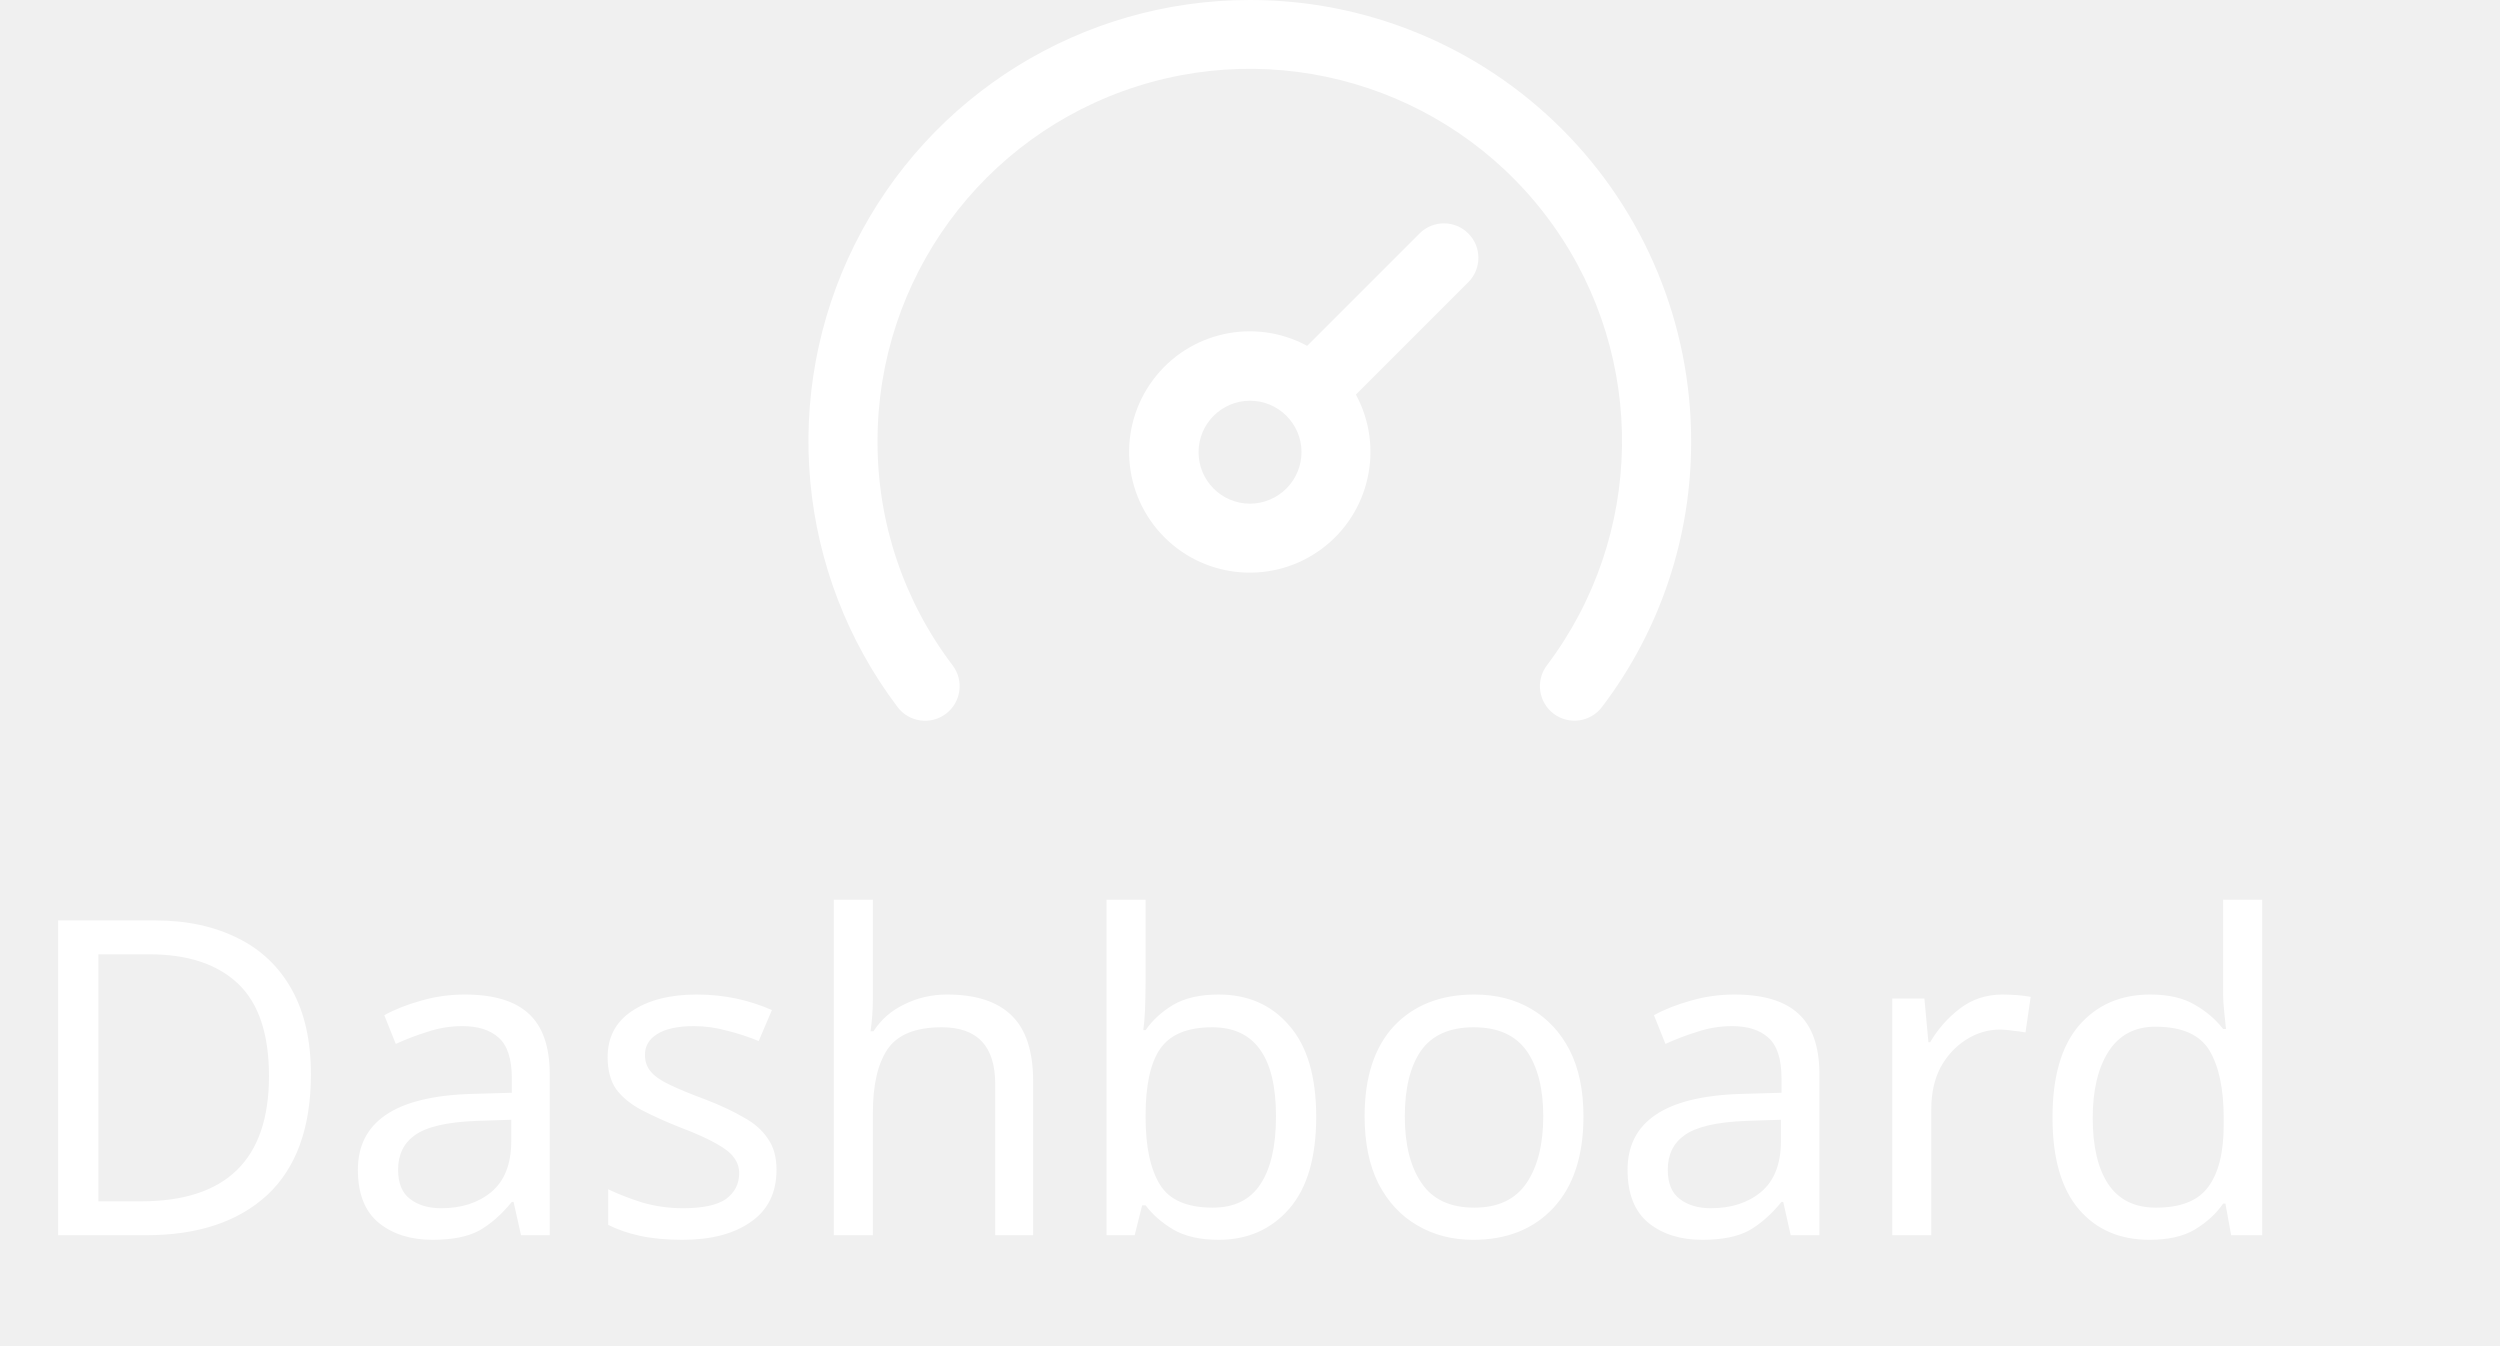
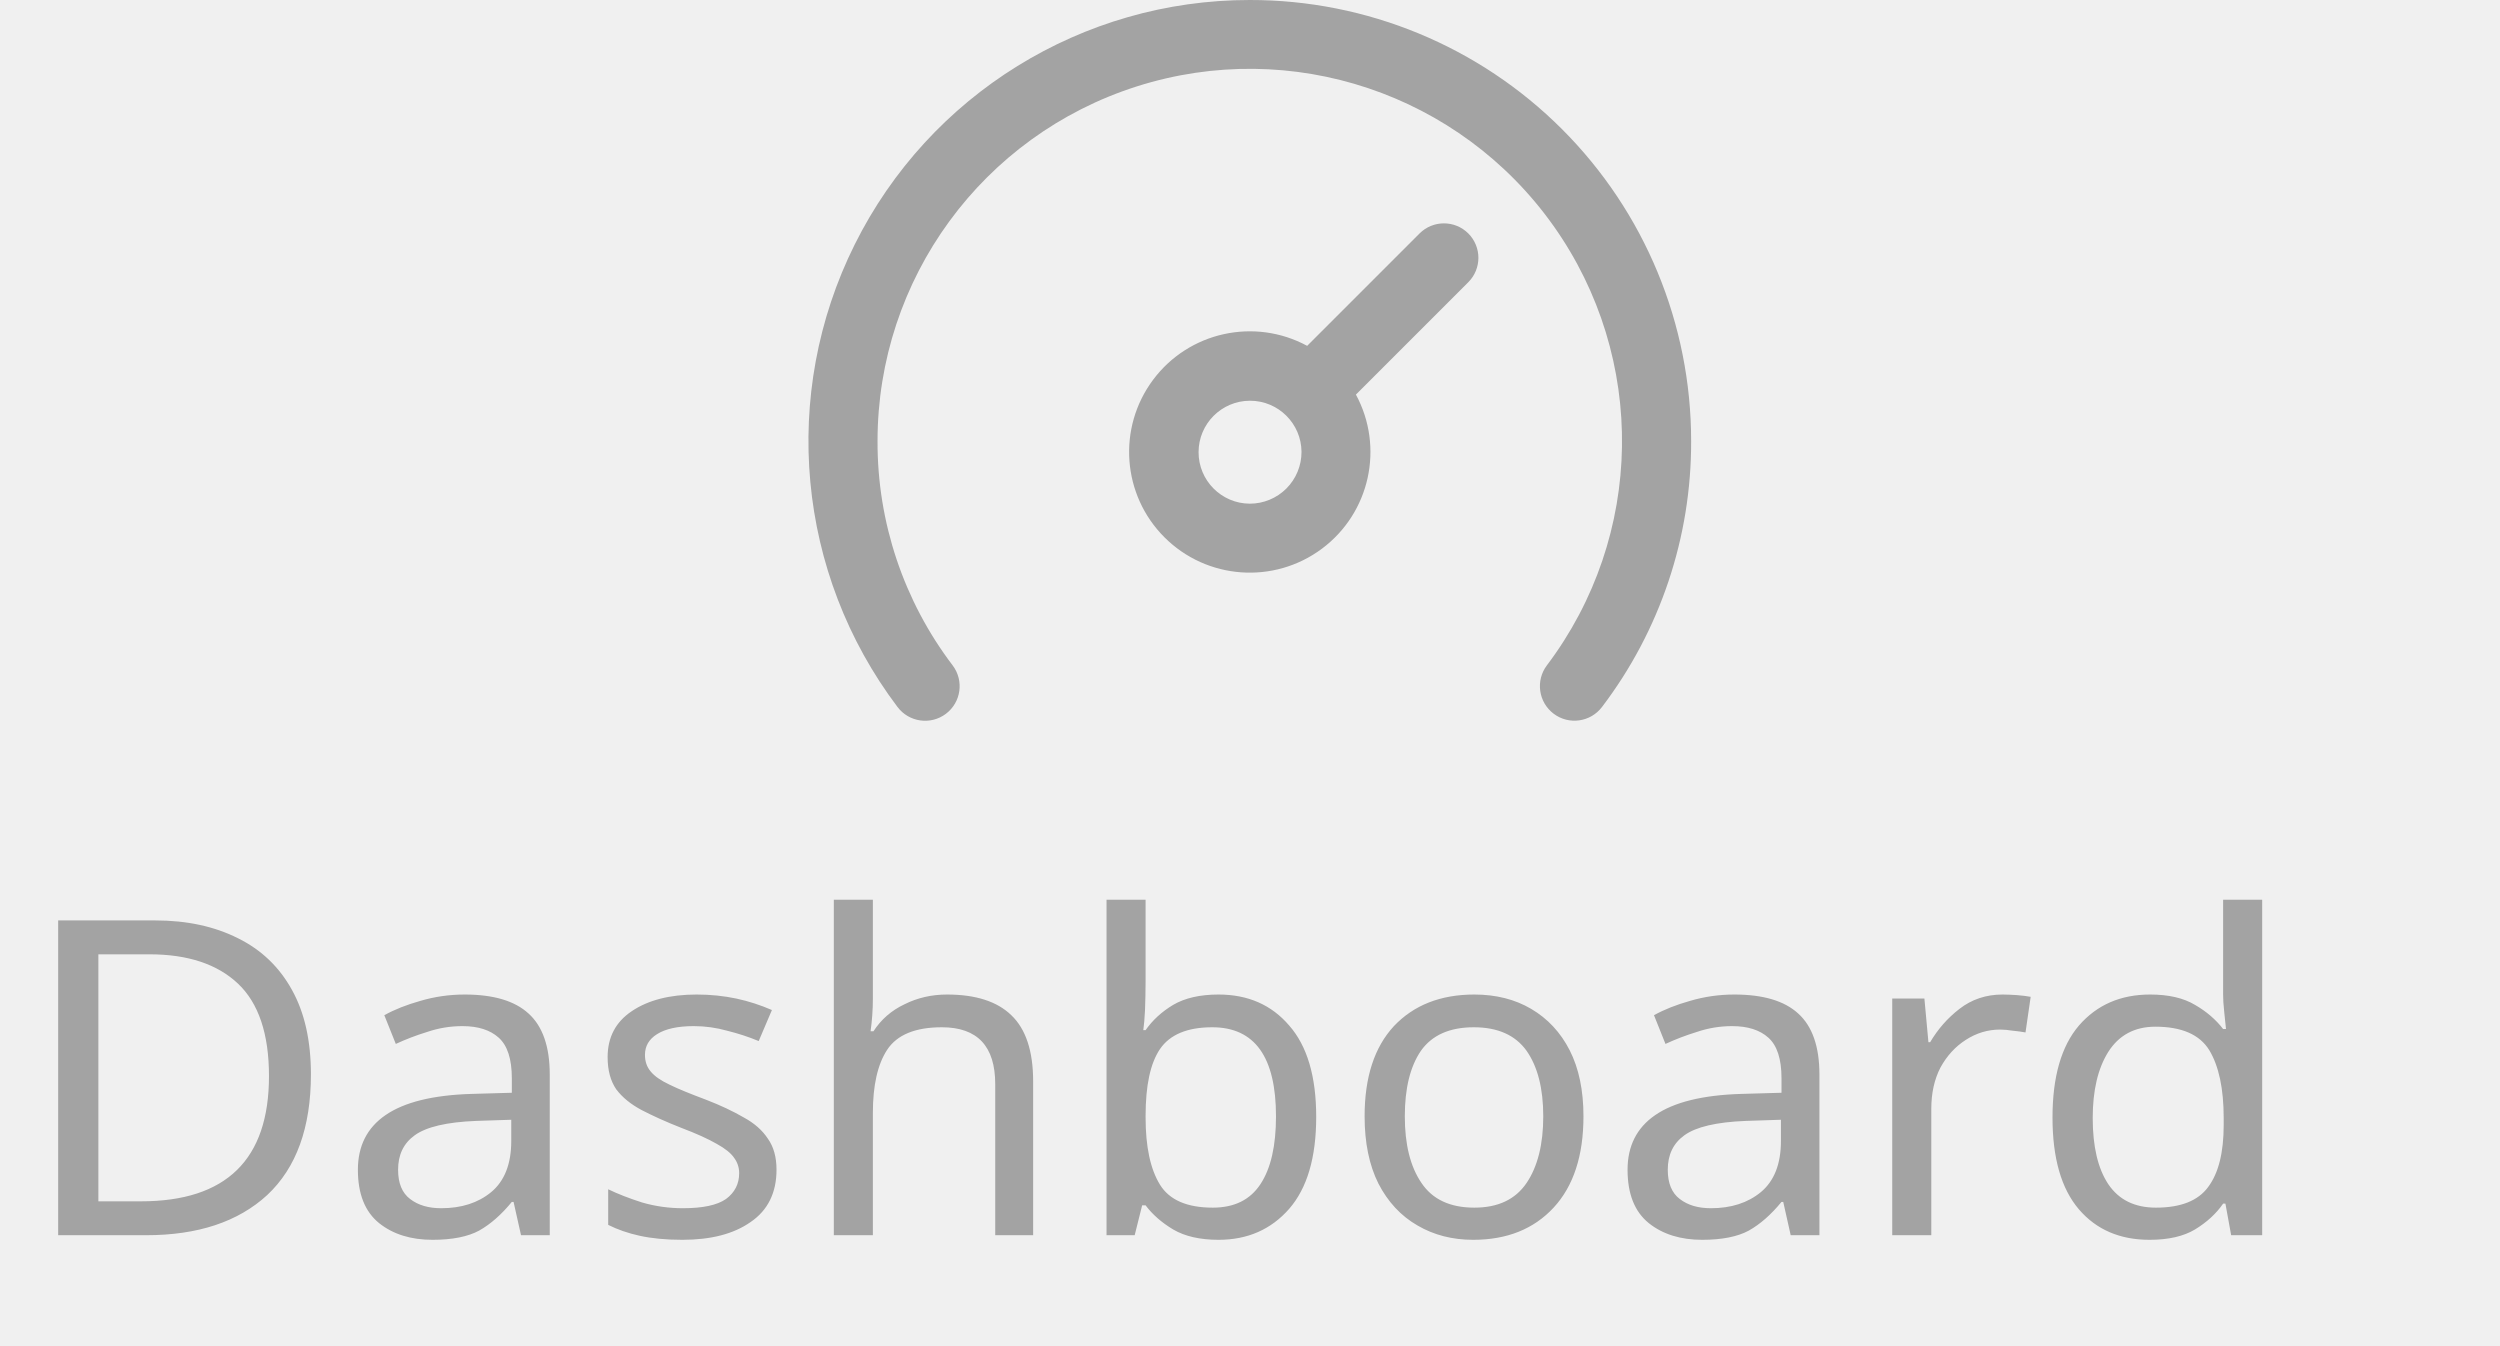
<svg xmlns="http://www.w3.org/2000/svg" width="68" height="36.598" viewBox="0 0 68 36.598">
-   <g id="Group_440" data-name="Group 440" transform="translate(-35 -12.402)">
-     <text id="Dashboard" transform="translate(69 46)" fill="#fff" font-size="12" font-family="Montserrat-Medium, Montserrat" font-weight="500">
+   <g id="Group_443" data-name="Group 443" transform="translate(-35 -12.402)">
+     <text id="Dashboard" transform="translate(69 46)" fill="#a3a3a3" font-size="12" font-family="Montserrat-Medium, Montserrat" font-weight="500">
      <tspan x="-33.576" y="0">Dashboard</tspan>
    </text>
-     <path id="speedometer-2" d="M24.005,12a11.889,11.889,0,0,1-2.424,7.229.938.938,0,0,1-1.5-1.131A10.125,10.125,0,1,0,1.875,12a10.029,10.029,0,0,0,2.044,6.1.938.938,0,0,1-1.5,1.131A12,12,0,0,1,12,0,11.993,11.993,0,0,1,24.005,12ZM17.944,6.35a.938.938,0,0,1,0,1.326l-3.057,3.057a3.282,3.282,0,1,1-1.326-1.326L16.618,6.35A.938.938,0,0,1,17.944,6.35Zm-4.537,5.941A1.4,1.4,0,1,0,12,13.7,1.406,1.406,0,0,0,13.407,12.291Zm0,0" transform="translate(56.994 12.402)" fill="#fff" />
+     <path id="speedometer-2" d="M24.005,12a11.889,11.889,0,0,1-2.424,7.229.938.938,0,0,1-1.5-1.131A10.125,10.125,0,1,0,1.875,12a10.029,10.029,0,0,0,2.044,6.1.938.938,0,0,1-1.5,1.131A12,12,0,0,1,12,0,11.993,11.993,0,0,1,24.005,12ZM17.944,6.35a.938.938,0,0,1,0,1.326l-3.057,3.057a3.282,3.282,0,1,1-1.326-1.326L16.618,6.35A.938.938,0,0,1,17.944,6.35Zm-4.537,5.941A1.4,1.4,0,1,0,12,13.7,1.406,1.406,0,0,0,13.407,12.291Zm0,0" transform="translate(56.994 12.402)" fill="#a3a3a3" />
  </g>
</svg>
